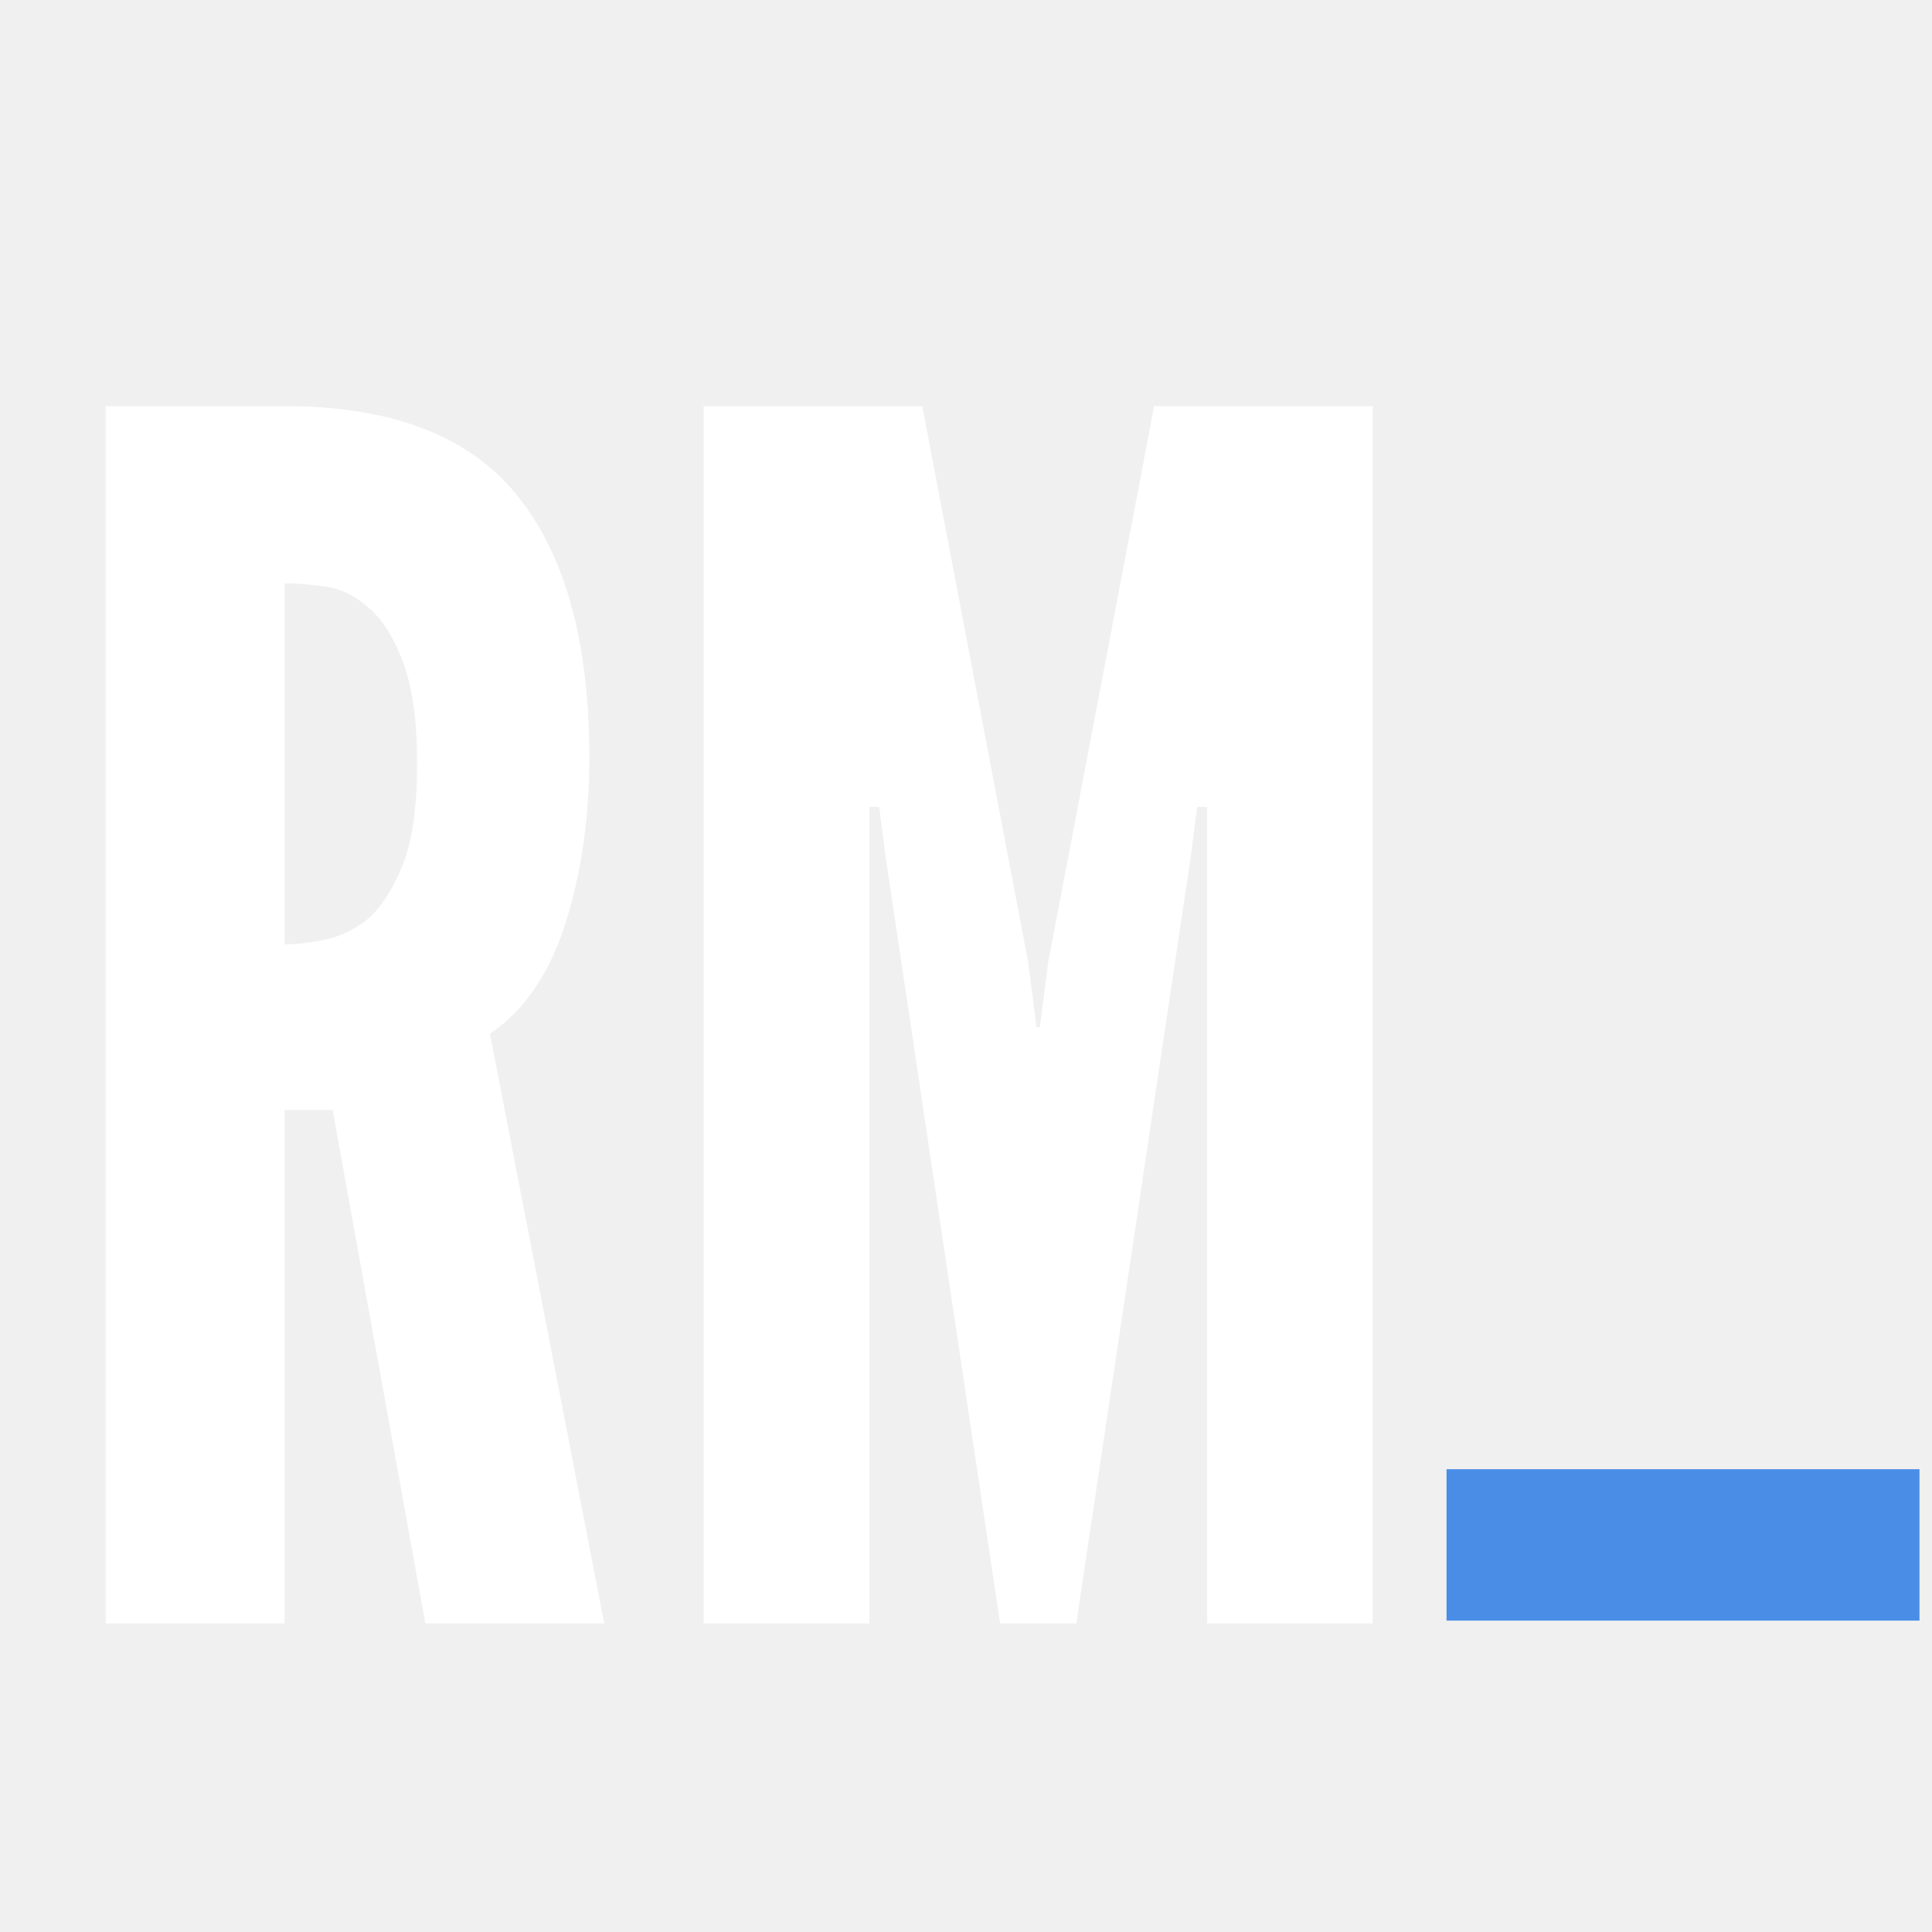
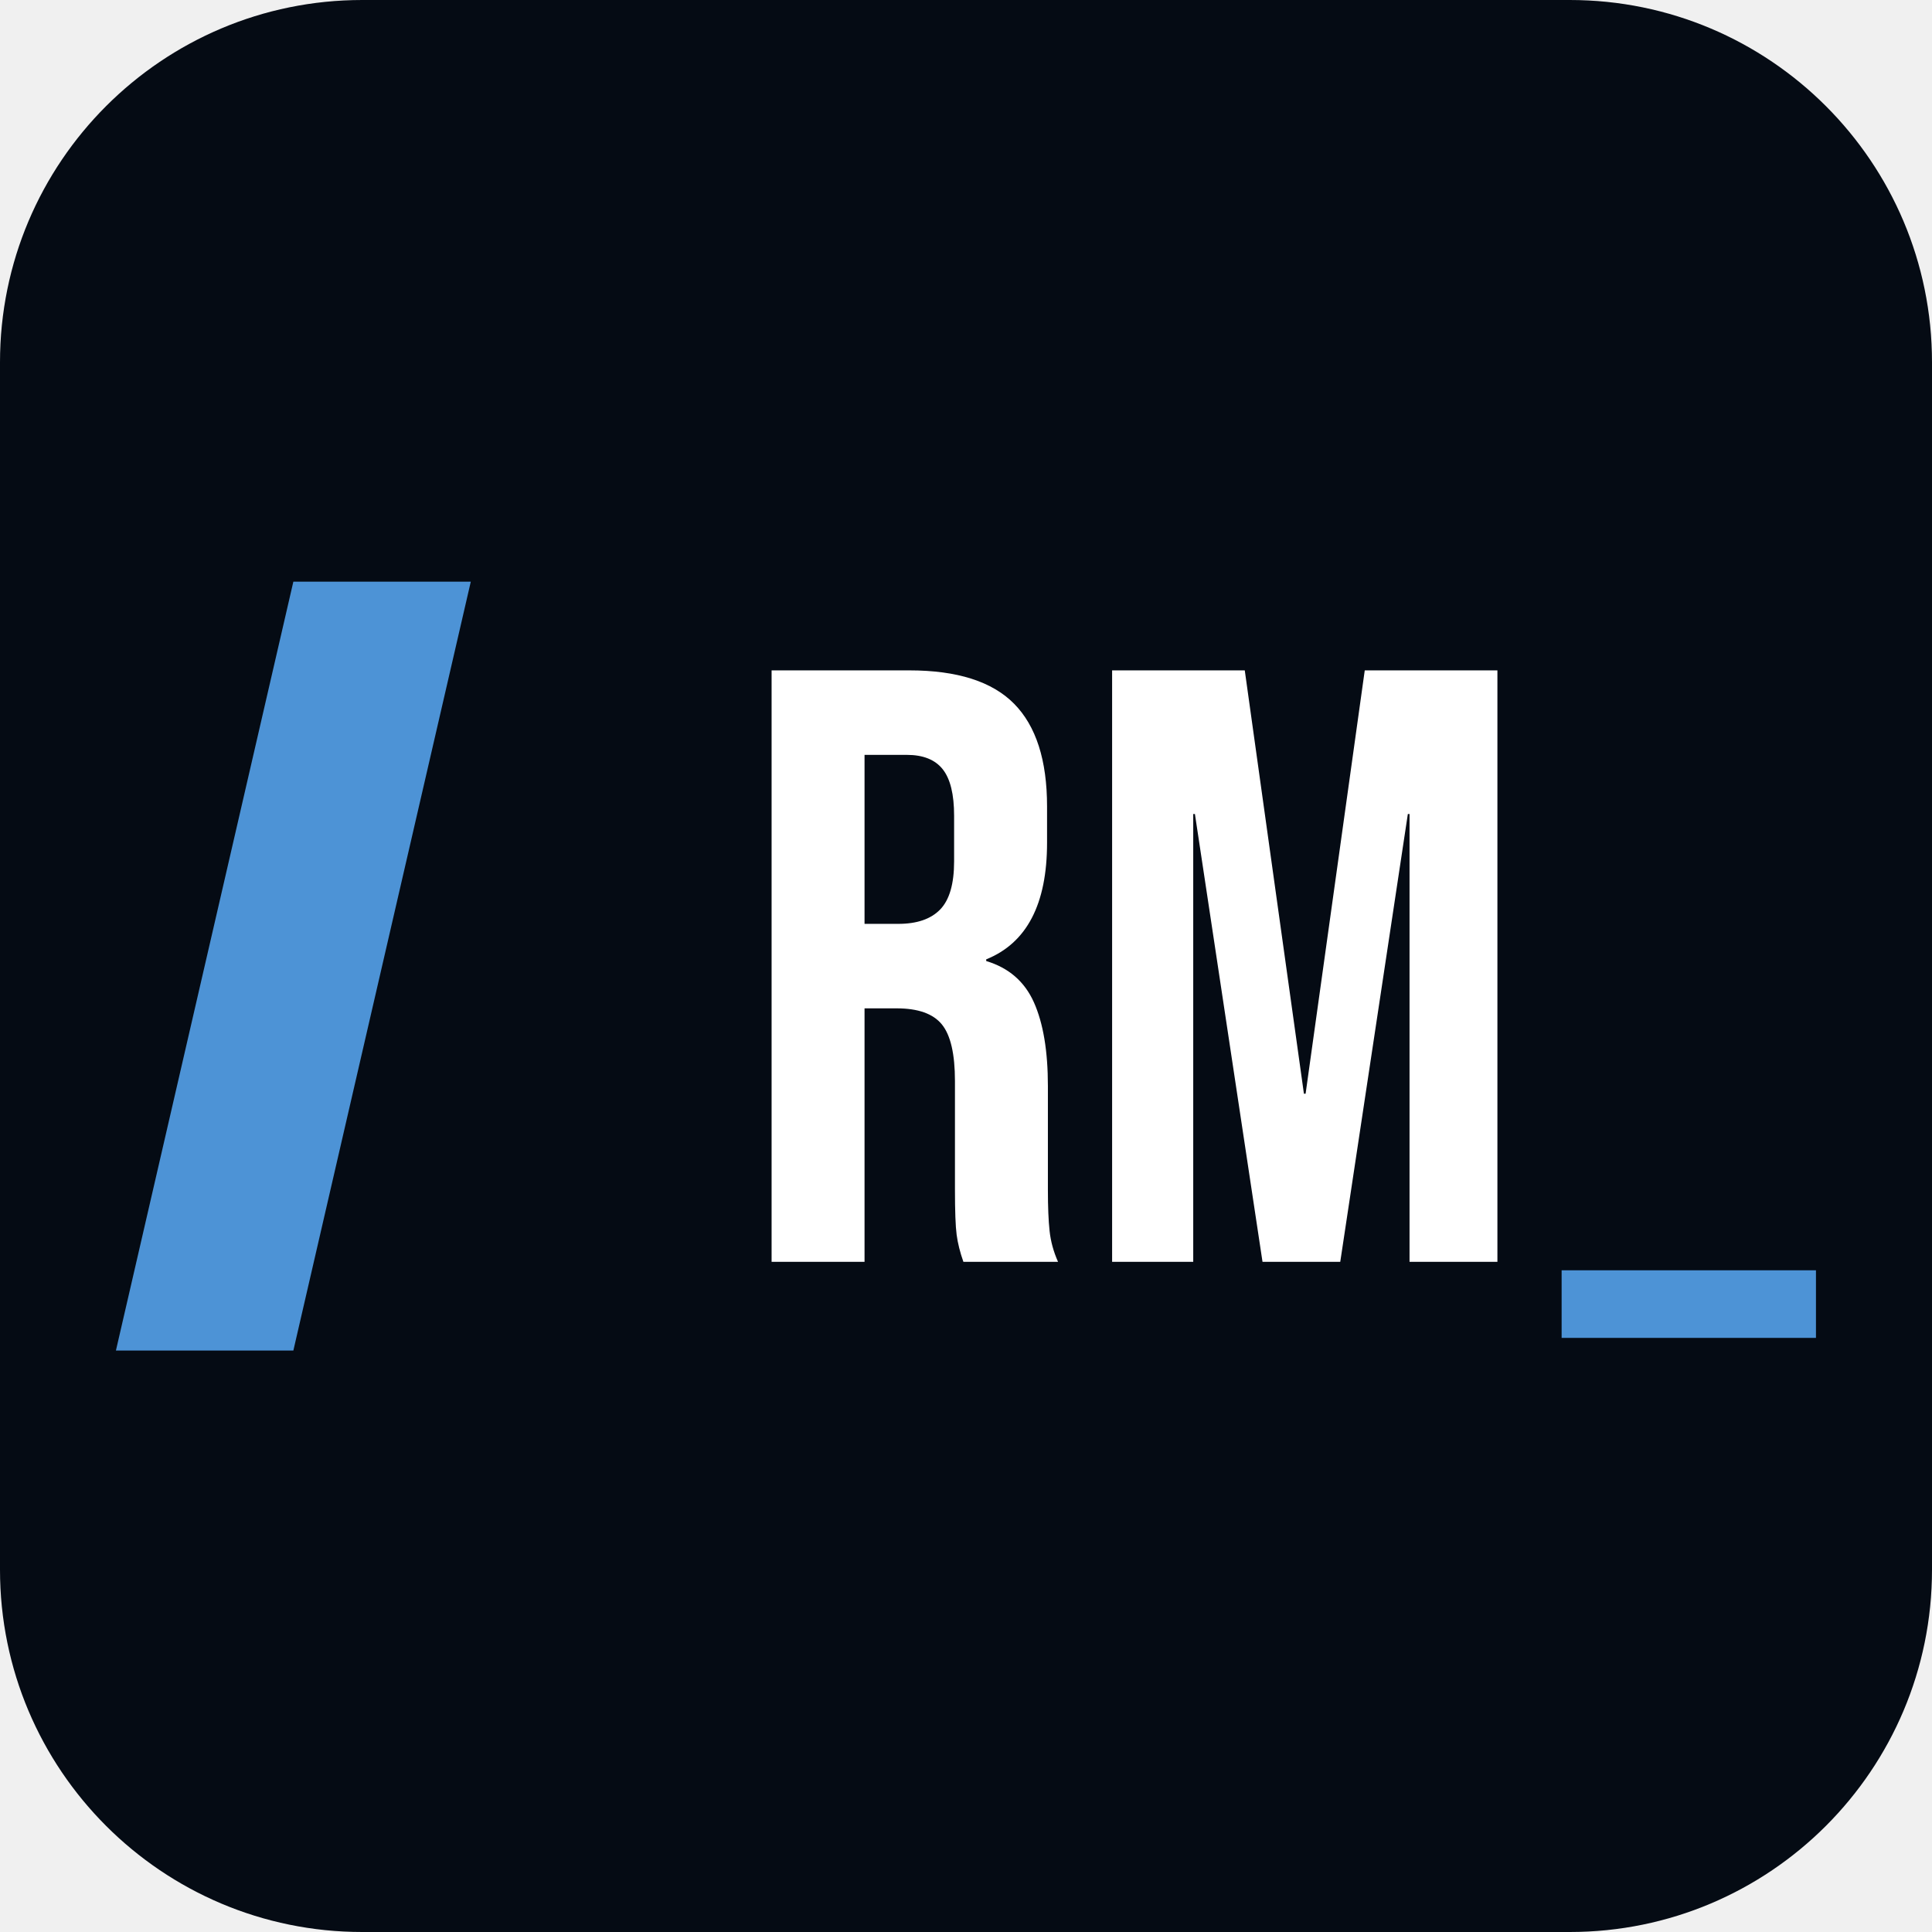
- <svg xmlns="http://www.w3.org/2000/svg" width="2000" zoomAndPan="magnify" viewBox="0 0 1500 1500" height="2000" preserveAspectRatio="xMidYMid meet" version="1.0">
-   <defs>
-     <g />
-     <clipPath id="1b0f800ba1">
-       <rect x="0" width="1089" y="0" height="1442" />
-     </clipPath>
-     <clipPath id="833bf3becd">
-       <rect x="0" width="381" y="0" height="587" />
-     </clipPath>
-   </defs>
-   <g transform="matrix(1, 0, 0, 1, 29, 58)">
-     <g clip-path="url(#1b0f800ba1)">
-       <g fill="#ffffff" fill-opacity="1">
-         <g transform="translate(1.645226, 1202.444)">
-           <g>
-             <path d="M 299.609 0 L 438.484 0 L 349.766 -457.781 C 376.336 -475.781 395.836 -504.281 408.266 -543.281 C 420.703 -582.289 426.922 -625.367 426.922 -672.516 C 426.922 -761.672 408.273 -829.395 370.984 -875.688 C 333.691 -921.977 273.469 -945.125 190.312 -945.125 L 51.438 -945.125 L 51.438 0 L 190.312 0 L 190.312 -398.625 L 227.609 -398.625 Z M 190.312 -527.219 L 190.312 -807.547 C 199.738 -807.547 210.453 -806.688 222.453 -804.969 C 234.461 -803.25 245.609 -797.676 255.891 -788.25 C 266.18 -779.676 274.969 -765.742 282.25 -746.453 C 289.539 -727.172 293.188 -700.812 293.188 -667.375 C 293.188 -633.945 289.539 -608.016 282.25 -589.578 C 274.969 -571.148 266.18 -557.223 255.891 -547.797 C 245.609 -539.223 234.461 -533.648 222.453 -531.078 C 210.453 -528.504 199.738 -527.219 190.312 -527.219 Z M 190.312 -527.219 " />
-           </g>
-         </g>
-       </g>
-       <g fill="#ffffff" fill-opacity="1">
-         <g transform="translate(465.8533, 1202.444)">
-           <g>
-             <path d="M 281.609 0 L 340.766 0 L 429.484 -594.078 L 434.625 -633.938 L 442.344 -633.938 L 442.344 0 L 570.938 0 L 570.938 -945.125 L 401.203 -945.125 L 318.906 -513.078 L 312.469 -462.922 L 309.906 -462.922 L 303.469 -513.078 L 221.172 -945.125 L 51.438 -945.125 L 51.438 0 L 180.031 0 L 180.031 -633.938 L 187.734 -633.938 L 192.891 -594.078 Z M 281.609 0 " />
-           </g>
-         </g>
-       </g>
-     </g>
-   </g>
-   <g transform="matrix(1, 0, 0, 1, 1119, 678)">
-     <g clip-path="url(#833bf3becd)">
-       <g fill="#498de7" fill-opacity="1">
-         <g transform="translate(30.14092, 443.2977)">
-           <g>
-             <path d="M 341.141 19.391 L 341.141 136.938 L -26.047 136.938 L -26.047 19.391 Z M 341.141 19.391 " />
-           </g>
-         </g>
-       </g>
-     </g>
+ <svg xmlns="http://www.w3.org/2000/svg" viewBox="0 0 64 64">
+   <rect width="64" height="64" rx="12" fill="#050B14" />
+   <g transform="translate(3.84 41.80) scale(0.02799 -0.02799)">
+     <path fill="#4D93D6" d="M210.0 805.0L420.0 805.0L210.0 -105.0L0 -105.0Z" />
+     <path fill="#FFFFFF" transform="translate(735.0 0)" d="M41 700H204Q289 700 328.0 660.5Q367 621 367 539V496Q367 387 295 358V356Q335 344 351.5 307.0Q368 270 368 208V85Q368 55 370.0 36.5Q372 18 380 0H268Q262 17 260.0 32.0Q258 47 258 86V214Q258 262 242.5 281.0Q227 300 189 300H151V0H41ZM191 400Q224 400 240.5 417.0Q257 434 257 474V528Q257 566 243.5 583.0Q230 600 201 600H151V400Z" />
+     <path fill="#FFFFFF" transform="translate(1138.0 0)" d="M41 700H198L268 199H270L340 700H497V0H393V530H391L311 0H219L139 530H137V0H41Z" />
+     <path fill="#4D93D6" transform="translate(1711.0 0)" d="M0 -10H301V-90H0Z" />
  </g>
</svg>
